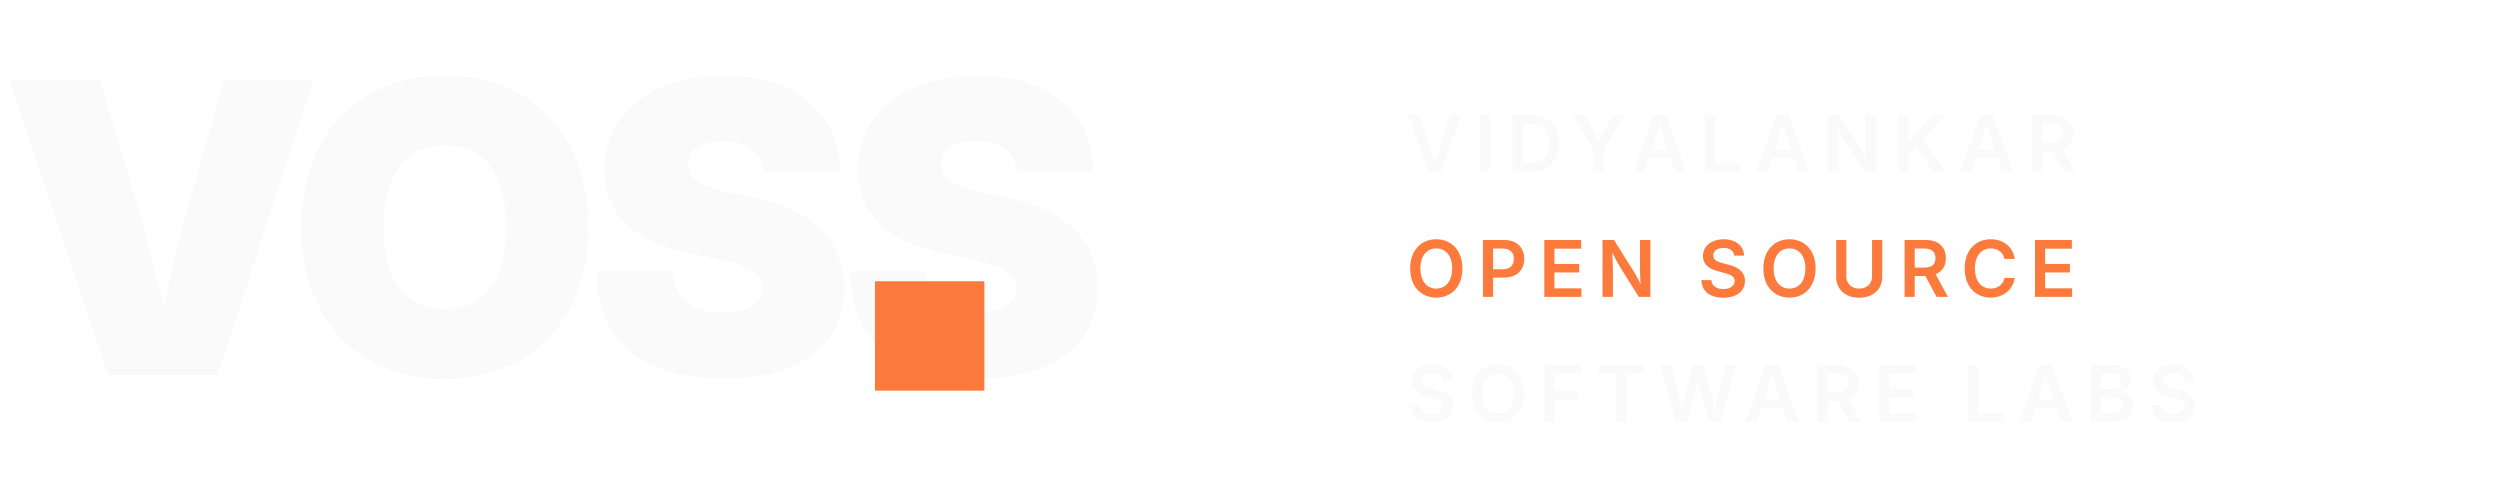
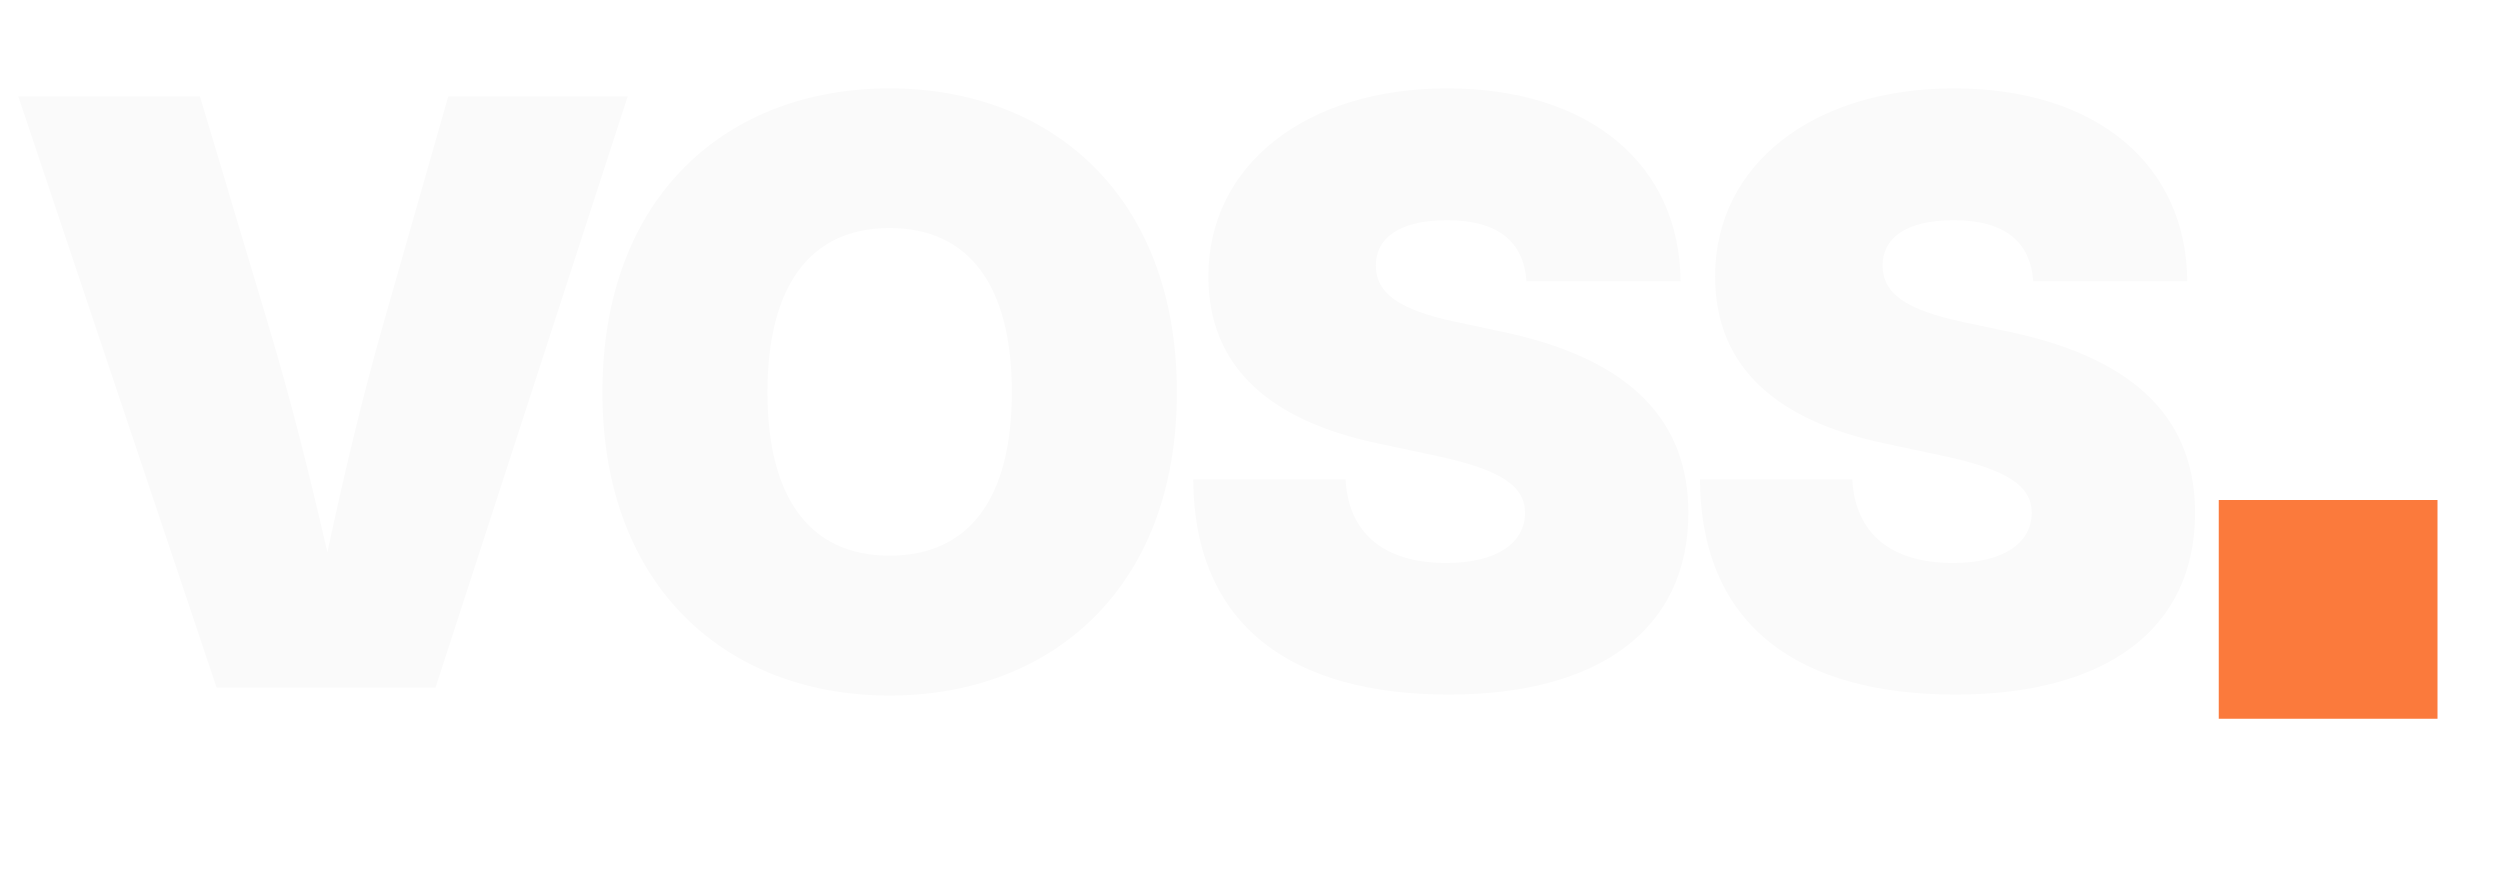
- <svg xmlns="http://www.w3.org/2000/svg" viewBox="0 0 320 64" role="img" aria-label="VOSS — Vidyalankar Open Source Software Labs">
-   <text x="0" y="48" font-family="Geist, Inter, system-ui, sans-serif" font-weight="900" font-size="52" letter-spacing="-2.2" fill="#FAFAFA">VOSS</text>
-   <rect x="112" y="36" width="14" height="14" fill="#FB7A3C" />
-   <g font-family="Geist, Inter, system-ui, sans-serif" font-weight="600" font-size="10" letter-spacing="1.4">
-     <text x="180" y="22" fill="#FAFAFA">VIDYALANKAR</text>
-     <text x="180" y="38" fill="#FB7A3C">OPEN SOURCE</text>
-     <text x="180" y="54" fill="#FAFAFA">SOFTWARE LABS</text>
-   </g>
+ <svg xmlns="http://www.w3.org/2000/svg" viewBox="0 0 160 56" role="img" aria-label="VOSS">
+   <text x="0" y="44" font-family="Geist, Inter, system-ui, sans-serif" font-weight="900" font-size="52" letter-spacing="-2.2" textLength="138" lengthAdjust="spacingAndGlyphs" fill="#FAFAFA">VOSS</text>
+   <rect x="142" y="32" width="14" height="14" fill="#FB7A3C" />
</svg>
